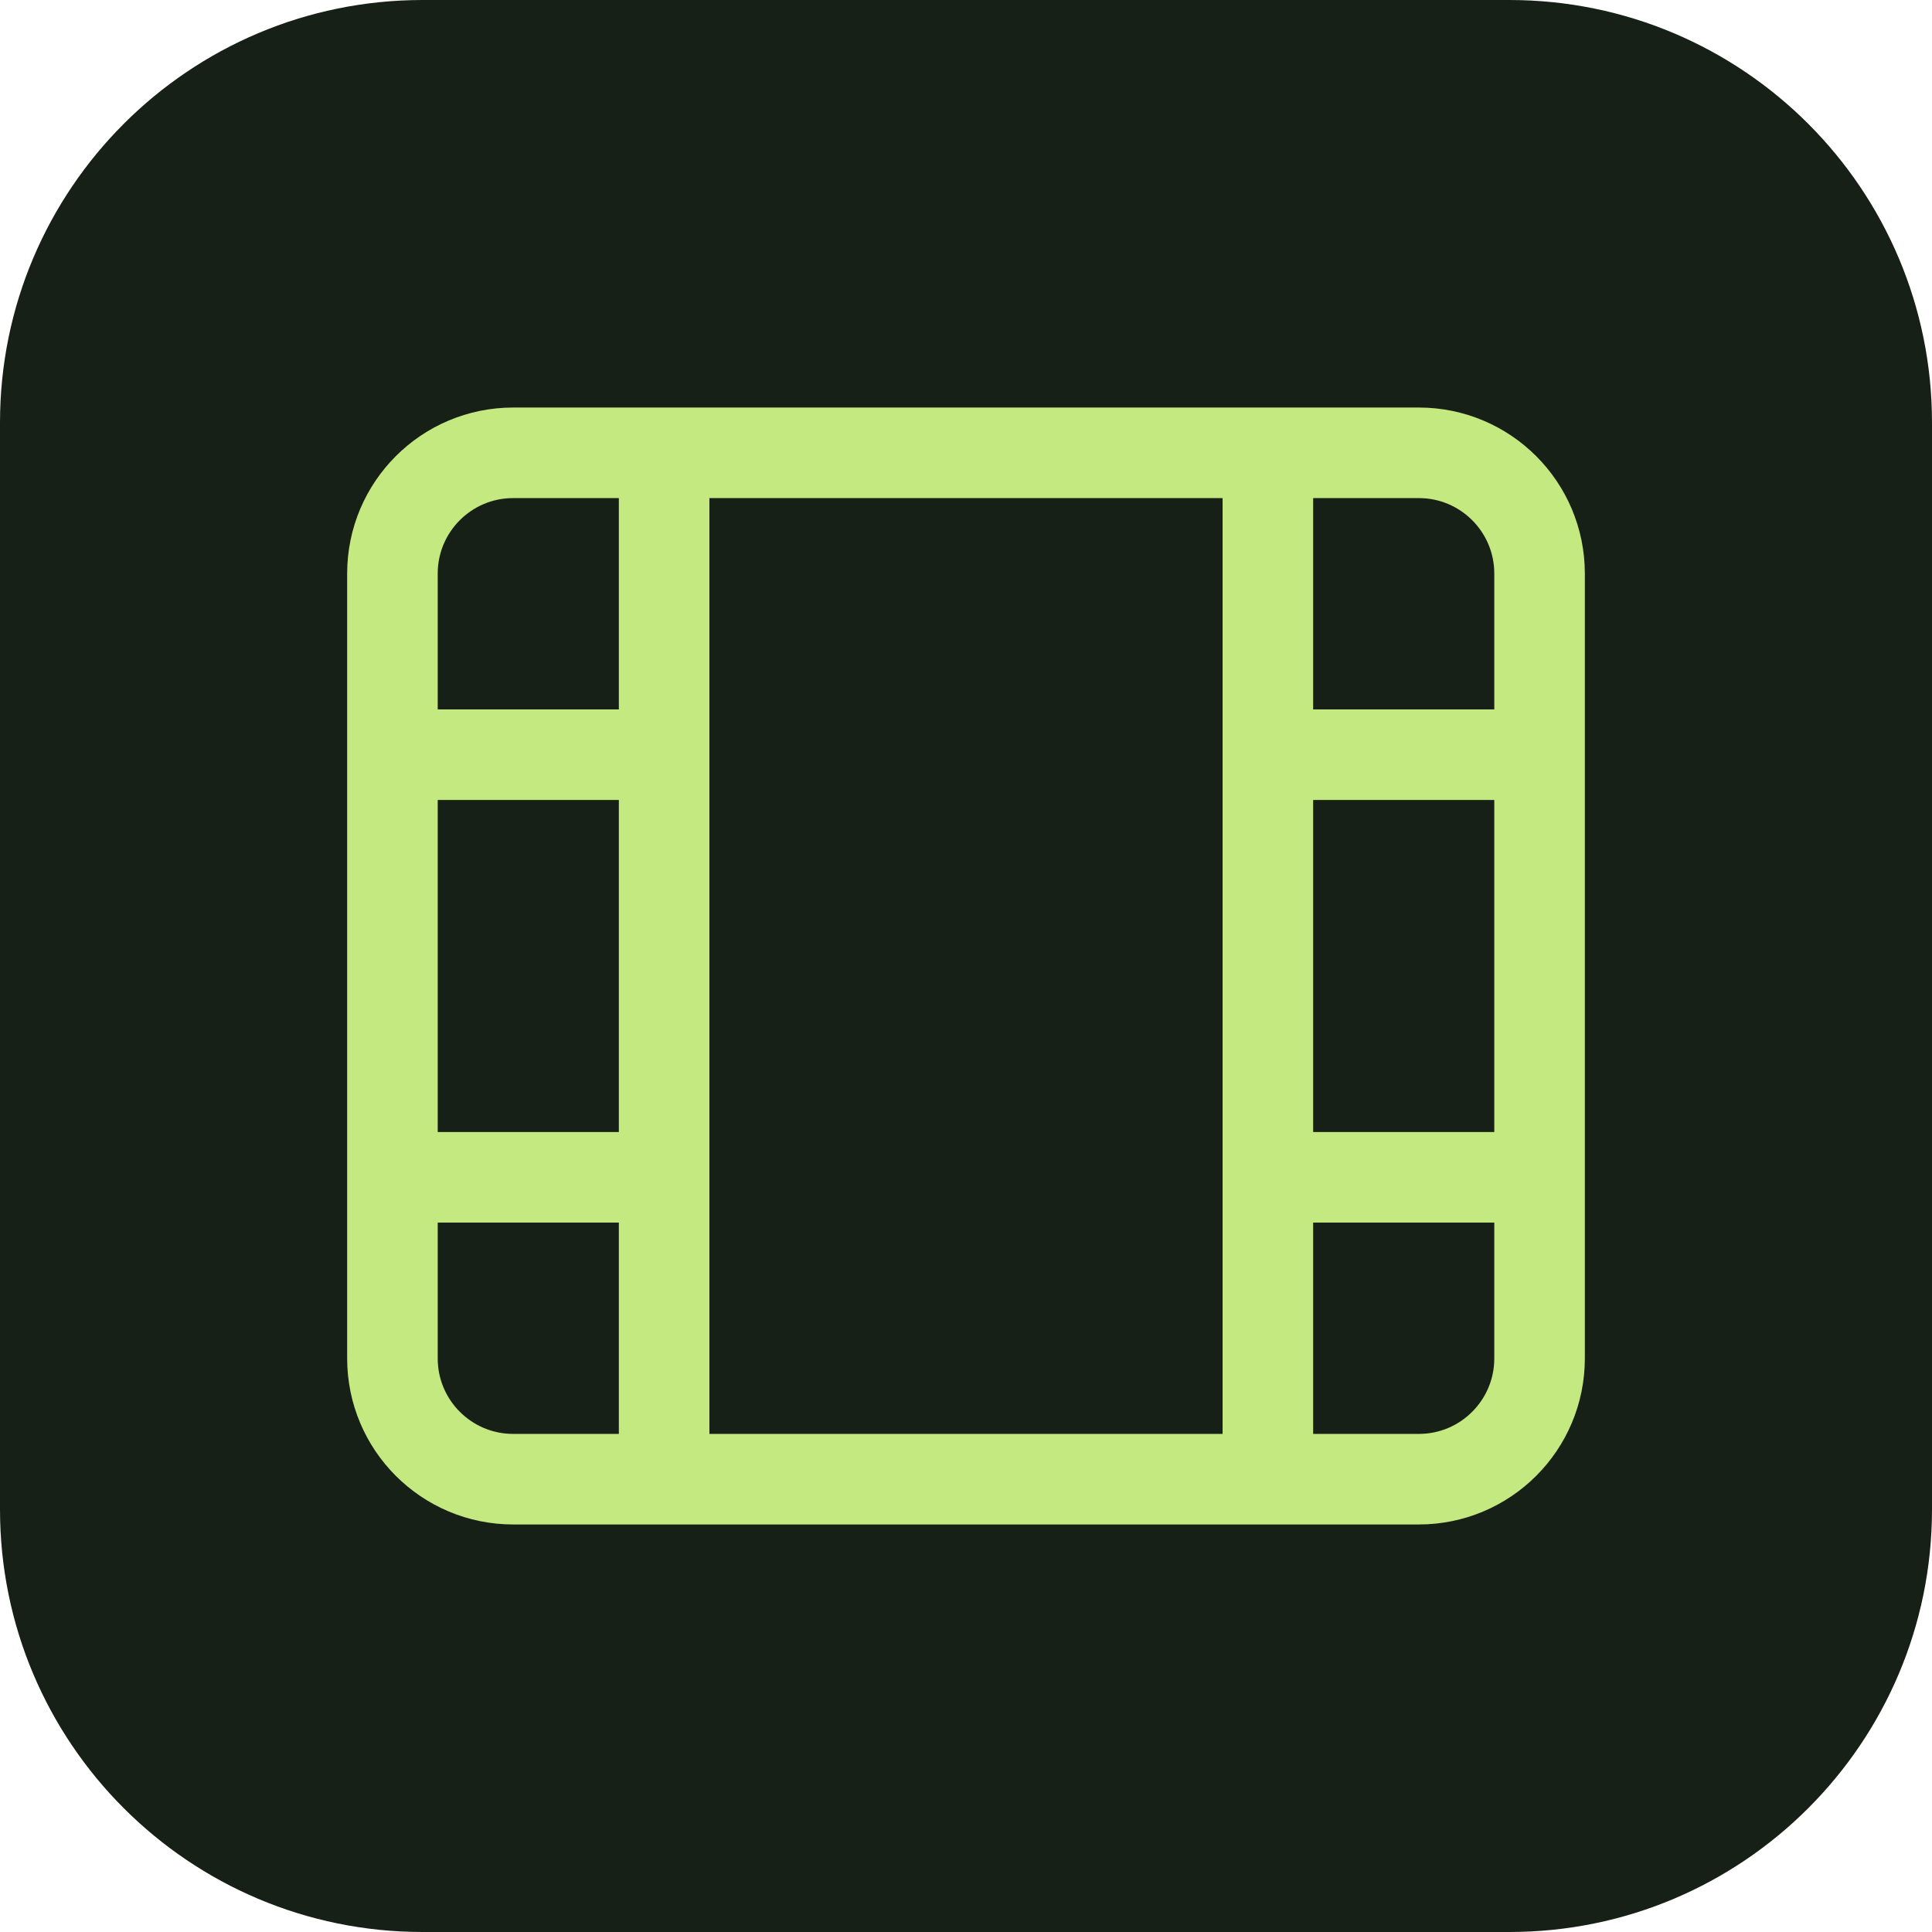
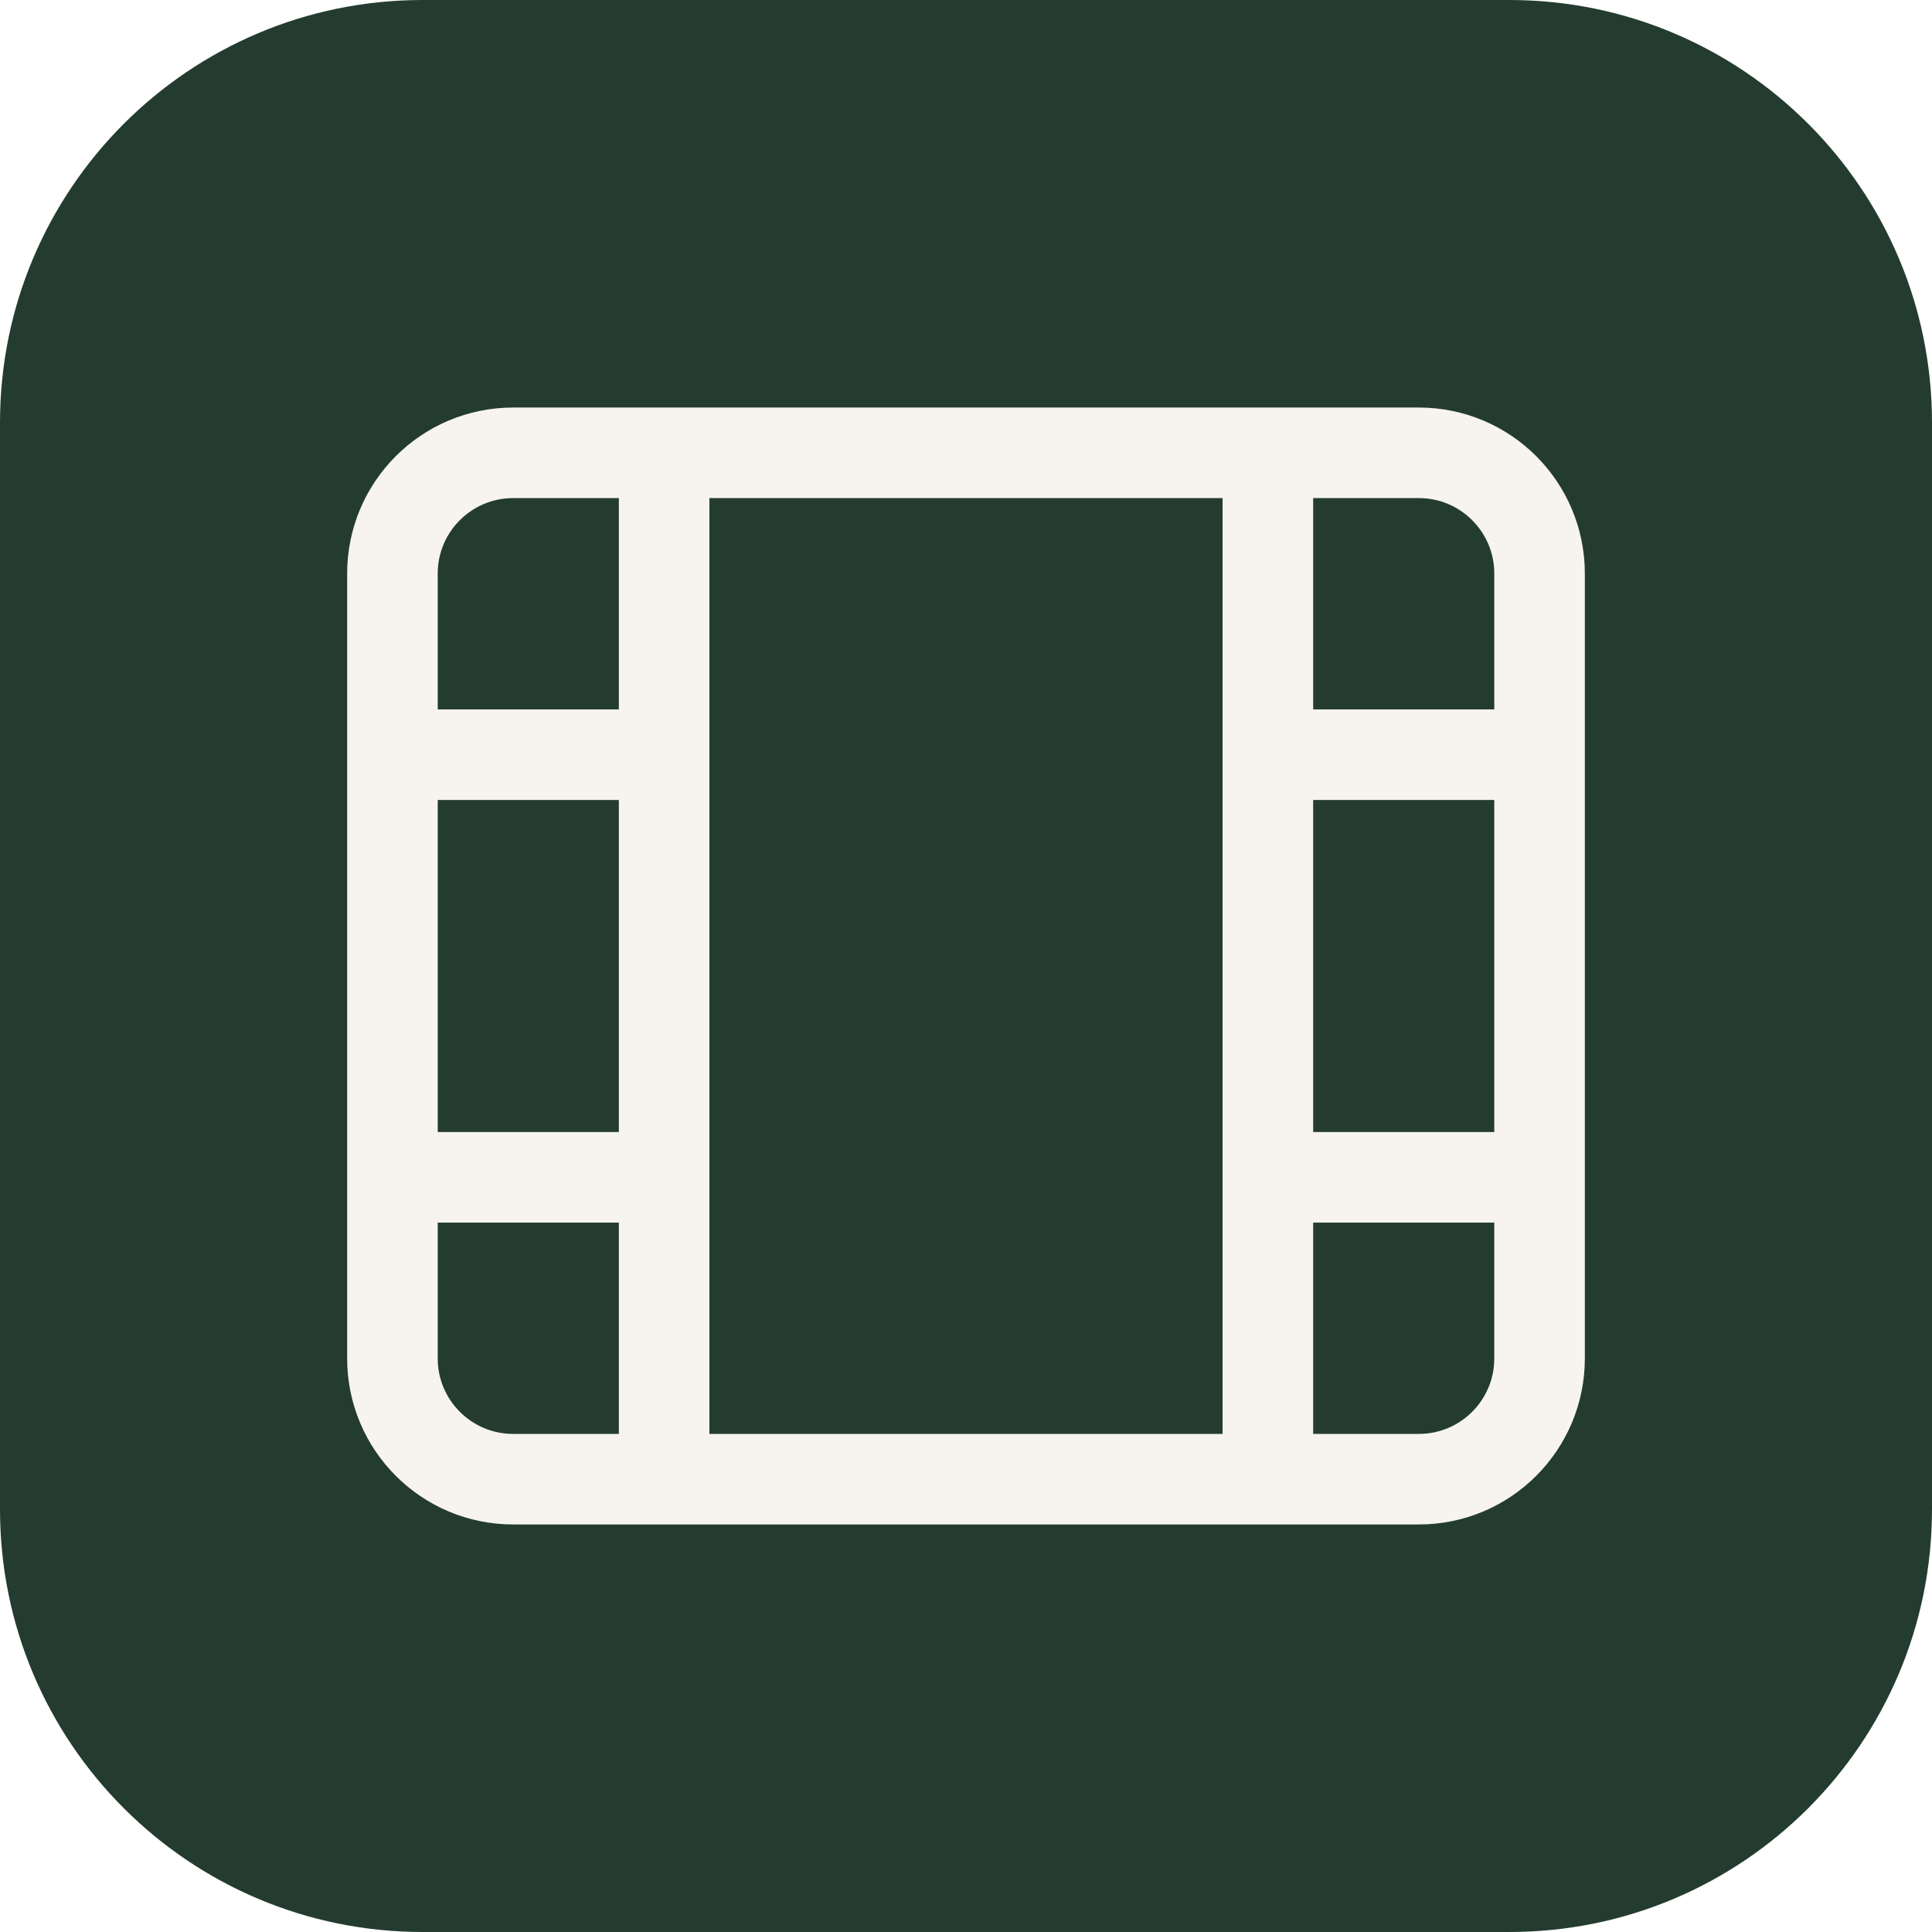
<svg xmlns="http://www.w3.org/2000/svg" viewBox="0 0 64 64">
-   <rect width="64" height="64" rx="14" fill="#172016" />
-   <rect x="13" y="15" width="38" height="34" rx="4" fill="none" stroke="#c4e980" stroke-width="3" />
-   <path d="M22 15v34M42 15v34M13 25h9m-9 14h9m20-14h9m-9 14h9" stroke="#c4e980" stroke-width="3" />
+   <rect width="64" height="64" rx="14" fill="#243c30" />
+   <rect x="13" y="15" width="38" height="34" rx="4" fill="none" stroke="#f6f4ed" stroke-width="3" />
+   <path d="M22 15v34M42 15v34M13 25h9m-9 14h9m20-14h9m-9 14h9" stroke="#f6f4ed" stroke-width="3" />
</svg>
